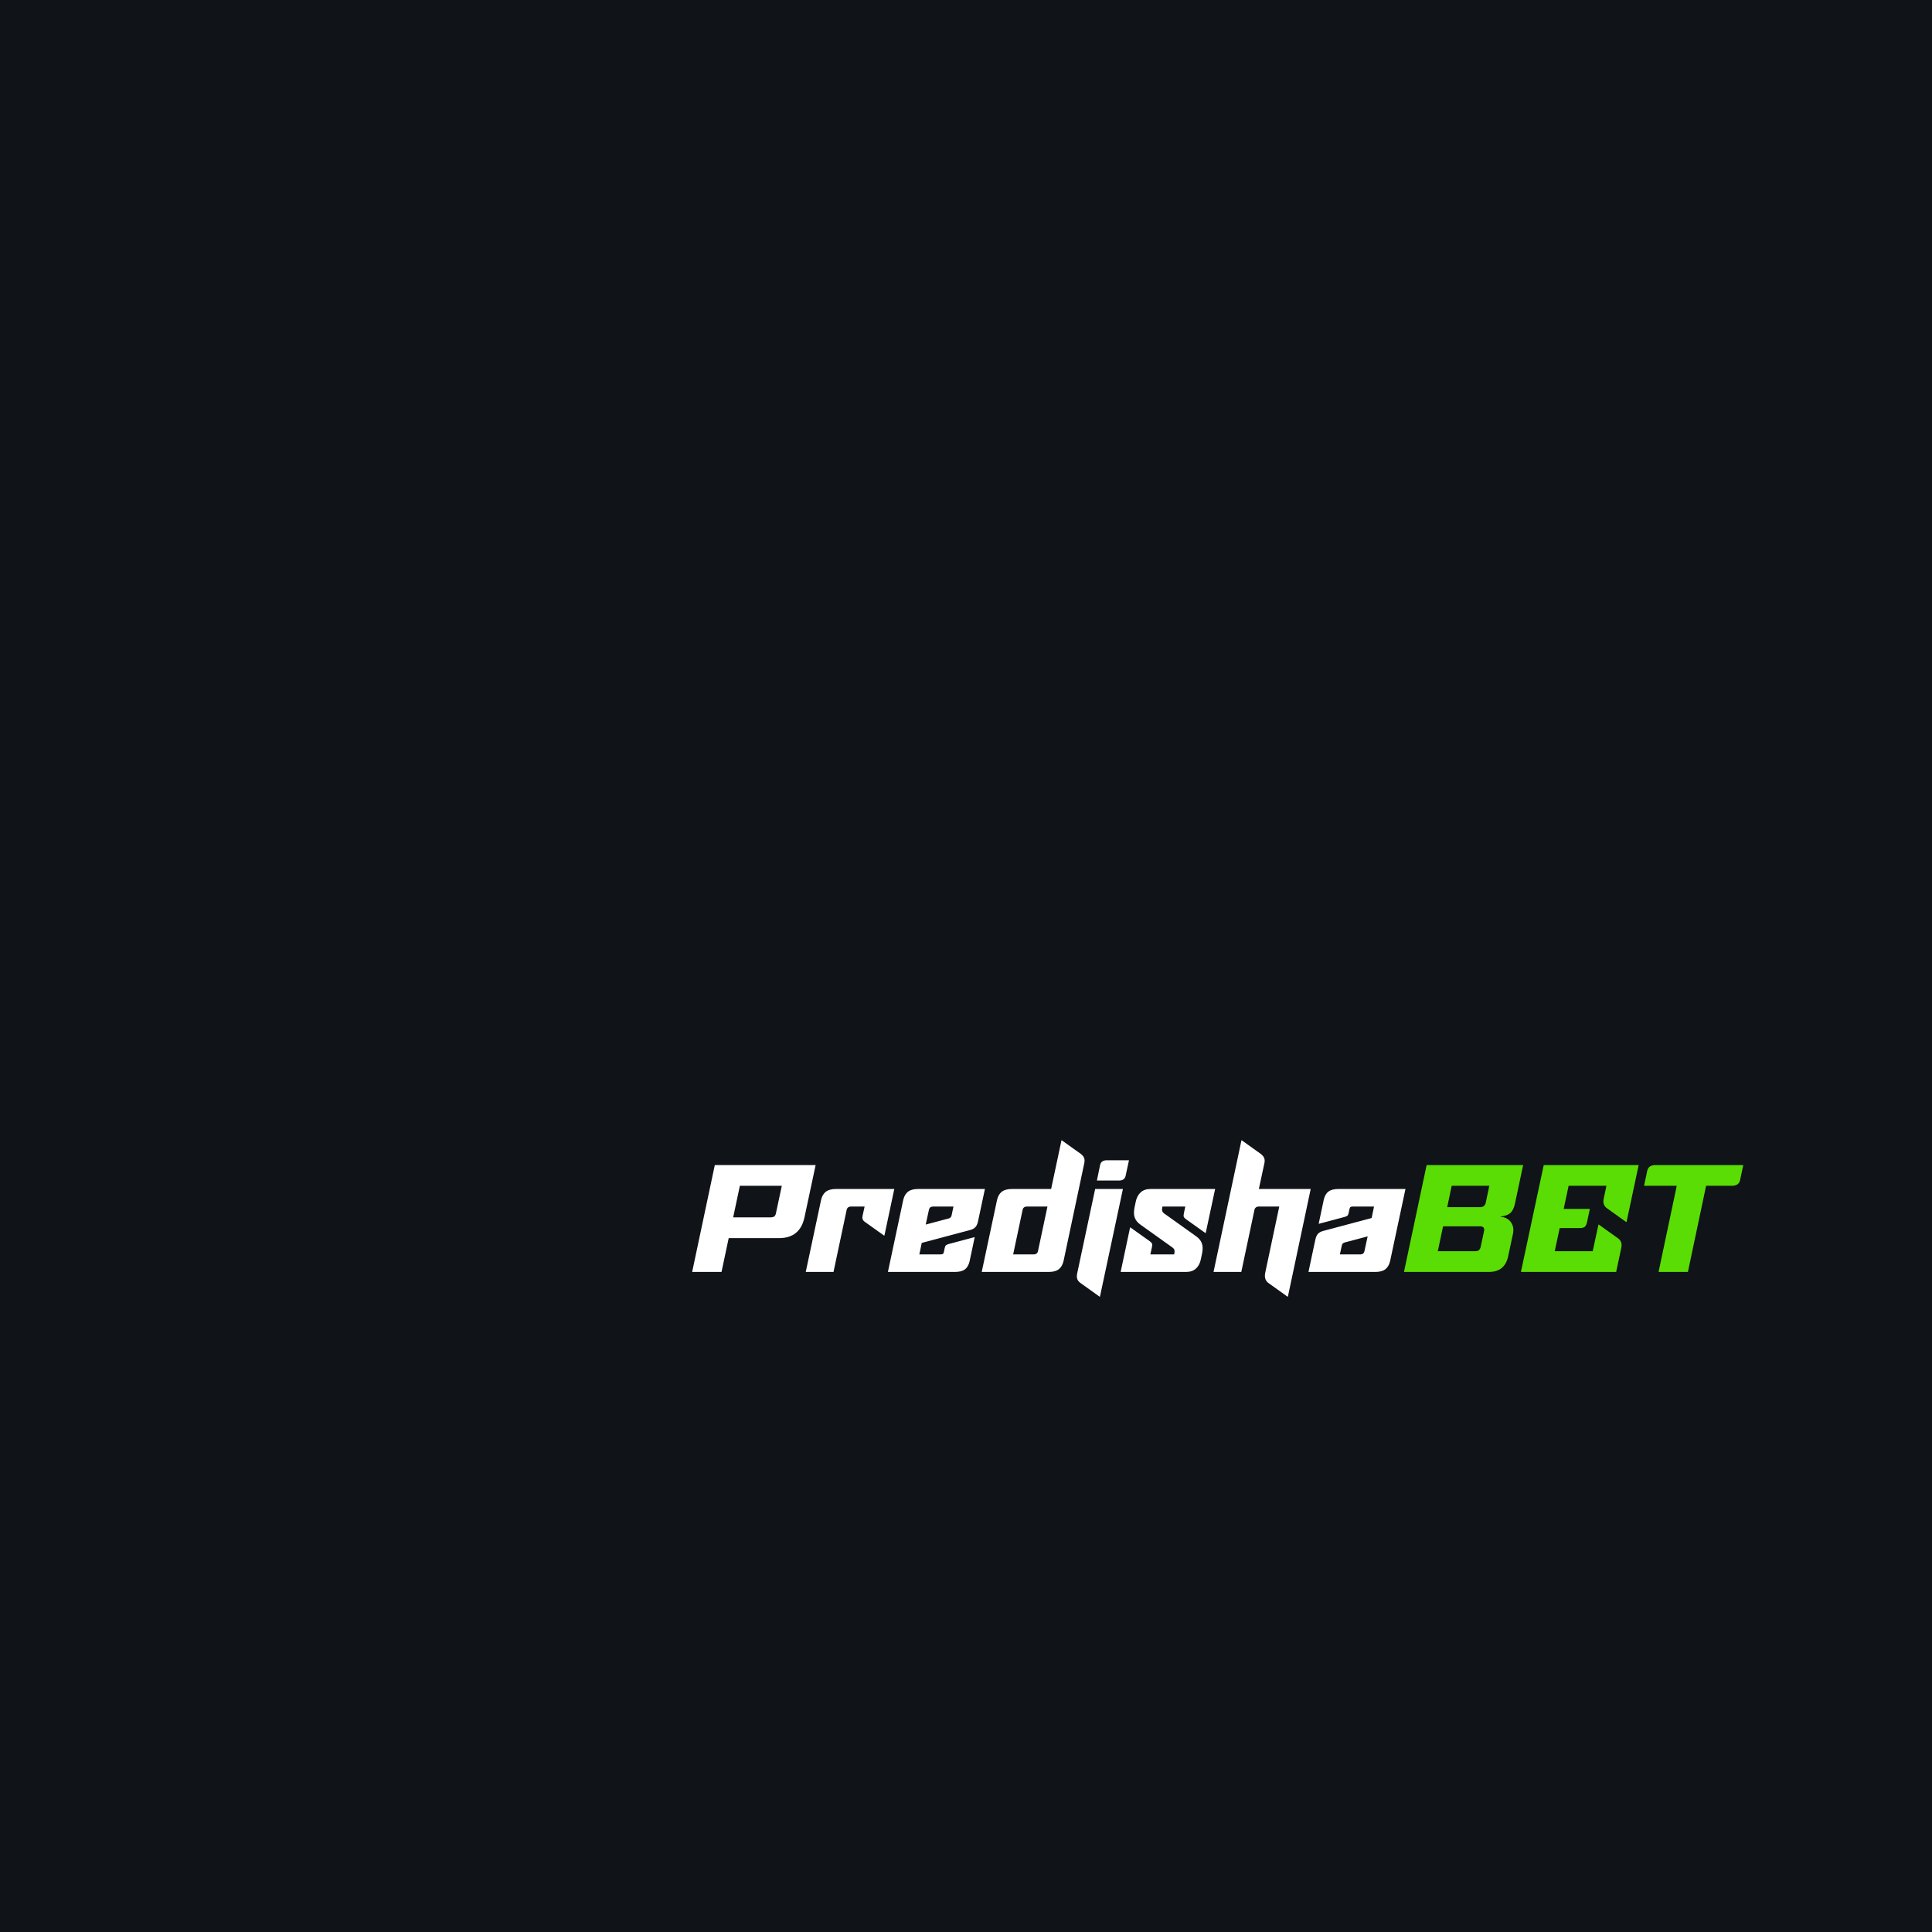
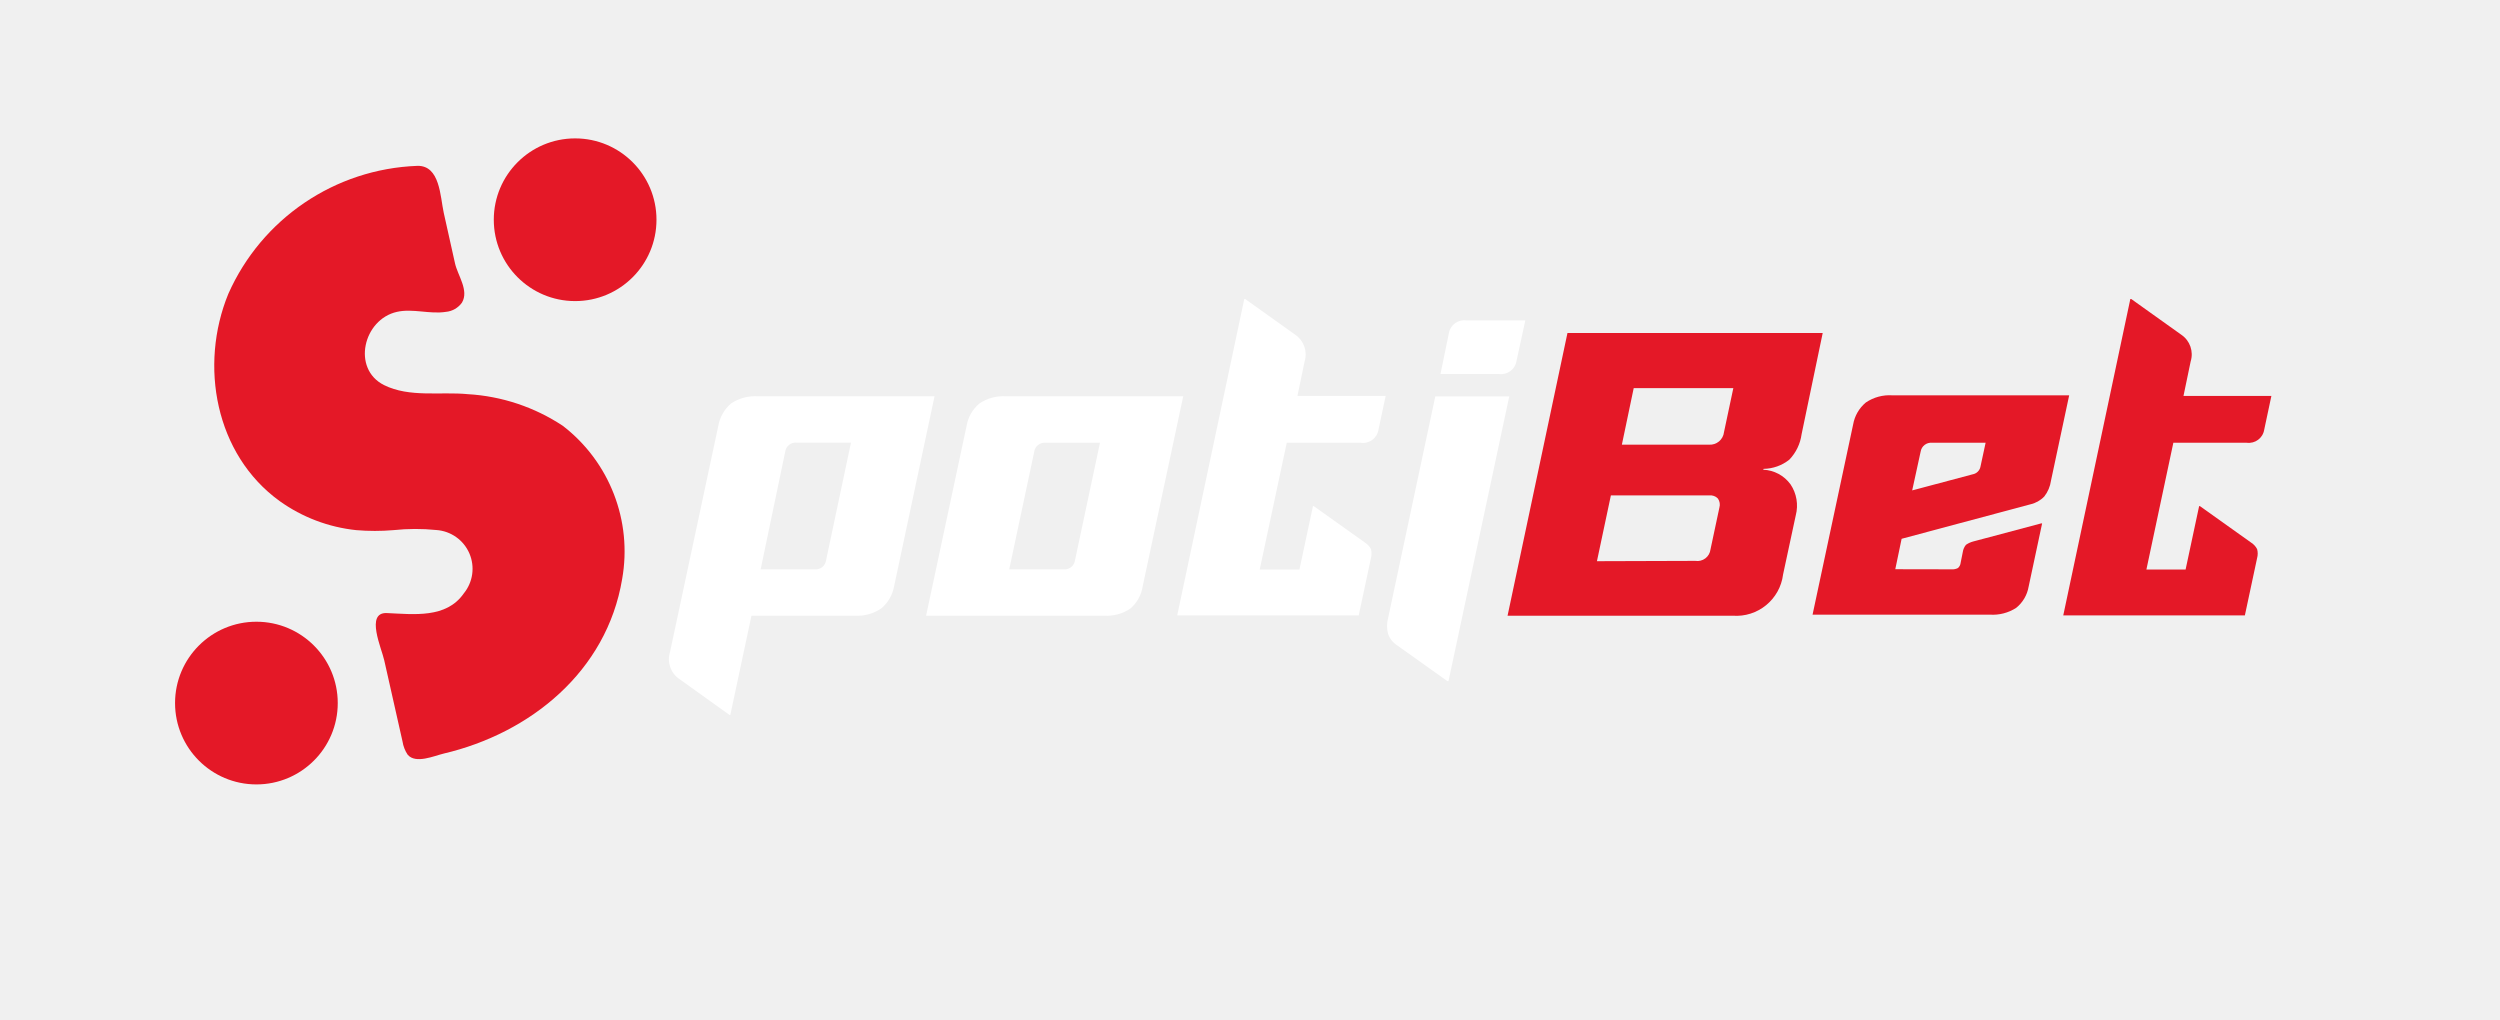
- <svg xmlns="http://www.w3.org/2000/svg" viewBox="0 0 64 64">
-   <rect width="64" height="64" fill="#101318" />
-   <g transform="translate(13.25 28) scale(0.25)">
-     <path fill="#fff" d="M50.214 52.058L43.555 52.058L42.604 56.54L38.714 56.54L41.716 42.376L55.076 42.376L53.596 49.31Q53.005 52.058 50.214 52.058M45.035 45.124L44.147 49.31L49.051 49.31Q49.411 49.31 49.58 49.194Q49.749 49.078 49.812 48.782L50.594 45.124L45.035 45.124M57.761 45.547L65.498 45.547L64.188 51.72L64.145 51.72L61.566 49.881Q61.186 49.606 61.291 49.12L61.566 47.873L59.79 47.873Q59.262 47.873 59.177 48.359L57.444 56.54L53.766 56.54L55.795 47.006Q55.964 46.266 56.429 45.907Q56.894 45.547 57.761 45.547M68.817 54.215L71.608 54.215Q71.84 54.215 71.935 54.151Q72.031 54.088 72.073 53.876L72.178 53.369Q72.242 53.094 72.337 53.01Q72.432 52.925 72.707 52.84L76.111 51.931L76.153 51.931L75.476 55.124Q75.307 55.864 74.853 56.202Q74.398 56.54 73.531 56.54L64.653 56.54L66.682 47.006Q66.851 46.266 67.316 45.907Q67.781 45.547 68.648 45.547L77.506 45.547L76.597 49.818Q76.491 50.325 76.258 50.589Q76.026 50.853 75.561 50.98L69.134 52.693L68.817 54.215M70.086 48.316L69.663 50.261L72.686 49.458Q73.024 49.373 73.088 49.056L73.341 47.873L70.656 47.873Q70.17 47.873 70.086 48.316M85.962 56.54L77.083 56.54L79.112 47.006Q79.281 46.266 79.747 45.907Q80.212 45.547 81.078 45.547L86.279 45.547L87.653 39.099L87.695 39.099L90.211 40.896Q90.57 41.171 90.665 41.478Q90.76 41.784 90.655 42.207L87.928 55.081Q87.759 55.821 87.294 56.181Q86.829 56.54 85.962 56.54M81.248 54.215L83.953 54.215Q84.461 54.215 84.545 53.749L85.793 47.873L83.087 47.873Q82.579 47.873 82.495 48.338L81.248 54.215M96.595 41.742L96.151 43.793Q96.024 44.427 95.263 44.427L92.346 44.427L92.769 42.376Q92.896 41.742 93.657 41.742L96.595 41.742M95.792 45.547L92.748 59.817L92.705 59.817L90.19 58.02Q89.83 57.766 89.735 57.449Q89.64 57.132 89.746 56.667L92.114 45.547L95.792 45.547M99.639 53.242L99.428 54.215L102.578 54.215L102.62 54.003Q102.662 53.749 102.609 53.602Q102.557 53.454 102.366 53.306L98.159 50.304Q97.546 49.881 97.356 49.331Q97.166 48.782 97.335 47.978L97.504 47.175Q97.673 46.414 98.159 45.981Q98.646 45.547 99.449 45.547L108.011 45.547L106.763 51.382L106.721 51.382L104.142 49.543Q103.91 49.373 103.857 49.226Q103.804 49.078 103.867 48.782L104.058 47.873L101.035 47.873L100.992 48.084Q100.95 48.338 101.003 48.486Q101.056 48.634 101.246 48.782L105.453 51.783Q106.066 52.206 106.256 52.756Q106.446 53.306 106.277 54.109L106.108 54.912Q105.939 55.673 105.453 56.107Q104.967 56.54 104.163 56.54L95.475 56.54L95.496 56.519L96.743 50.642L96.785 50.642L99.365 52.481Q99.597 52.65 99.65 52.798Q99.703 52.946 99.639 53.242M111.478 56.54L107.799 56.54L111.499 39.099L111.541 39.099L114.057 40.896Q114.416 41.171 114.522 41.478Q114.628 41.784 114.522 42.207L113.803 45.547L120.674 45.547L117.651 59.817L117.608 59.817L115.093 58.02Q114.459 57.576 114.649 56.646L116.509 47.873L113.824 47.873Q113.296 47.873 113.211 48.359L111.478 56.54M129.066 47.873L126.276 47.873Q126.043 47.873 125.948 47.936Q125.853 47.999 125.811 48.211L125.705 48.718Q125.641 48.993 125.546 49.078Q125.451 49.162 125.176 49.247L121.773 50.156L121.731 50.156L122.407 46.964Q122.576 46.224 123.031 45.885Q123.485 45.547 124.352 45.547L133.231 45.547L131.201 55.081Q131.032 55.821 130.567 56.181Q130.102 56.54 129.235 56.54L120.378 56.54L121.287 52.27Q121.392 51.762 121.625 51.498Q121.858 51.234 122.323 51.107L128.749 49.395L129.066 47.873M124.796 53.031L124.542 54.215L127.227 54.215Q127.713 54.215 127.798 53.771L128.221 51.826L125.198 52.629Q124.859 52.714 124.796 53.031" />
-     <path fill="#5add05" d="M145.845 49.183L145.845 49.226Q146.754 49.31 147.208 49.955Q147.663 50.6 147.472 51.509L146.838 54.468Q146.394 56.54 144.28 56.54L133.034 56.54L136.036 42.376L148.825 42.376L147.747 47.45Q147.578 48.316 147.134 48.718Q146.69 49.12 145.845 49.183M138.763 47.957L143.118 47.957Q143.752 47.957 143.879 47.323L144.344 45.124L139.355 45.124L138.763 47.957M137.516 53.792L142.441 53.792Q142.8 53.792 142.97 53.644Q143.139 53.496 143.202 53.2L143.646 51.107Q143.709 50.811 143.572 50.653Q143.435 50.494 143.139 50.494L138.213 50.494L137.516 53.792M164.131 42.376L162.524 49.923L162.482 49.923L159.966 48.126Q159.311 47.682 159.501 46.816L159.861 45.124L154.85 45.124L154.195 48.19L157.662 48.19L157.281 49.987Q157.176 50.409 156.975 50.568Q156.774 50.727 156.33 50.727L153.667 50.727L153.011 53.792L158.042 53.792L158.804 50.261L158.846 50.261L161.361 52.058Q162.017 52.502 161.827 53.348L161.15 56.54L148.53 56.54L151.553 42.376" />
-     <path fill="#5add05" d="M169.178 45.124L164.844 45.124L165.267 43.137Q165.436 42.376 166.366 42.376L177.993 42.376L177.57 44.363Q177.422 45.124 176.471 45.124L173.067 45.124L170.657 56.54L166.768 56.54" />
-   </g>
+ <svg xmlns="http://www.w3.org/2000/svg" id="Layer_1" data-name="Layer 1" viewBox="0 0 236.64 96.48">
+   <defs>
+     <style>.cls-1{fill:#fff;}.cls-2{fill:#e41827;}</style>
+   </defs>
+   <path class="cls-1" d="M80.91,58.28H71.13l-2,9.39h-.08l-4.75-3.4a2.26,2.26,0,0,1-.88-2.55L68,40.27a3.6,3.6,0,0,1,1.2-2.08,4.09,4.09,0,0,1,2.52-.68H88.46l-3.83,18a3.54,3.54,0,0,1-1.2,2.07A4,4,0,0,1,80.91,58.28Zm-3.83-4.39A1,1,0,0,0,78.2,53l2.35-11.1H75.44a1,1,0,0,0-1.12.88L72,53.89Z" />
+   <path class="cls-1" d="M95.21,37.51H112l-3.84,18A3.44,3.44,0,0,1,107,57.6a4,4,0,0,1-2.51.68H87.66l3.84-18a3.5,3.5,0,0,1,1.2-2.08A4,4,0,0,1,95.21,37.51Zm3.8,4.4a1,1,0,0,0-1.12.88l-2.36,11.1h5.11a1,1,0,0,0,1.12-.88l2.36-11.1Z" />
+   <path class="cls-1" d="M128.8,41.91h-7l-2.56,12H123l1.28-6h.08l4.87,3.47a1.57,1.57,0,0,1,.54.6,1.71,1.71,0,0,1,0,.84l-1.16,5.43H111.43l6.35-29.95h.08l4.75,3.39a2.25,2.25,0,0,1,.88,2.52l-.68,3.27h8.35l-.68,3.2A1.48,1.48,0,0,1,128.8,41.91Z" />
+   <path class="cls-1" d="M137.11,64.47H137l-4.76-3.39a2.09,2.09,0,0,1-.85-1.08,2.86,2.86,0,0,1,0-1.48l4.47-21h7Zm6.43-30.27a1.48,1.48,0,0,1-1.68,1.2h-5.51l.8-3.88a1.47,1.47,0,0,1,1.67-1.19h5.56Z" />
+   <path class="cls-2" d="M166.9,44.46a3.38,3.38,0,0,1,2.58,1.38,3.62,3.62,0,0,1,.5,2.94l-1.2,5.59A4.47,4.47,0,0,1,164,58.28H142.7l5.67-26.76h24.16l-2,9.59a4.3,4.3,0,0,1-1.16,2.4,4,4,0,0,1-2.44.87Zm-6.43,8.63A1.25,1.25,0,0,0,161.91,52l.84-3.95a1,1,0,0,0-.14-.86,1,1,0,0,0-.82-.3h-9.31l-1.32,6.23Zm1.28-11a1.34,1.34,0,0,0,1.44-1.2l.88-4.15h-9.43l-1.12,5.35Z" />
+   <path class="cls-2" d="M184.71,53.89a1.16,1.16,0,0,0,.62-.12.77.77,0,0,0,.26-.52l.2-1a1.39,1.39,0,0,1,.3-.68,2.2,2.2,0,0,1,.7-.32l6.43-1.71h.08l-1.28,6a3.28,3.28,0,0,1-1.18,2,4.09,4.09,0,0,1-2.49.64H171.57l3.84-18a3.5,3.5,0,0,1,1.2-2.08,4,4,0,0,1,2.51-.68h16.74l-1.72,8.07A3.14,3.14,0,0,1,193.5,47a2.62,2.62,0,0,1-1.32.74L180,51l-.6,2.88ZM181,46.42l5.71-1.52a.92.92,0,0,0,.76-.76l.48-2.23h-5.07a1,1,0,0,0-1.08.84Z" />
+   <path class="cls-2" d="M212.67,41.91h-6.95l-2.55,12h3.71l1.28-6h.08l4.87,3.47a1.57,1.57,0,0,1,.54.6,1.6,1.6,0,0,1,0,.84l-1.16,5.43H195.3l6.35-29.95h.08l4.75,3.39a2.24,2.24,0,0,1,.88,2.52l-.68,3.27H215l-.68,3.2A1.48,1.48,0,0,1,212.67,41.91Z" />
+   <path class="cls-2" d="M37.25,50.18a20.93,20.93,0,0,1-3.54,0,15.18,15.18,0,0,1-7.24-2.75c-6.1-4.41-7.63-12.85-4.86-19.61A20.39,20.39,0,0,1,39.5,15.7c2.16-.06,2.17,2.94,2.5,4.43s.71,3.2,1.07,4.8c.25,1.13,1.34,2.56.66,3.71a2.1,2.1,0,0,1-1.53.88c-1.53.24-3.12-.34-4.63,0-3.17.71-4.3,5.38-1.22,6.93,2.41,1.2,5.35.61,7.93.86a18.23,18.23,0,0,1,9,3,15,15,0,0,1,5.61,14.5C57.43,63.58,50.17,69.41,42,71.33c-.92.22-2.65,1-3.41.11a3.08,3.08,0,0,1-.49-1.26L36.37,62.5c-.24-1.11-1.81-4.55.24-4.47,2.55.11,5.63.53,7.29-1.86a3.68,3.68,0,0,0-2.59-6A19.68,19.68,0,0,0,37.25,50.18Z" />
+   <circle class="cls-2" cx="54.44" cy="20.8" r="7.7" />
+   <circle class="cls-2" cx="24.27" cy="66.55" r="7.7" />
</svg>
